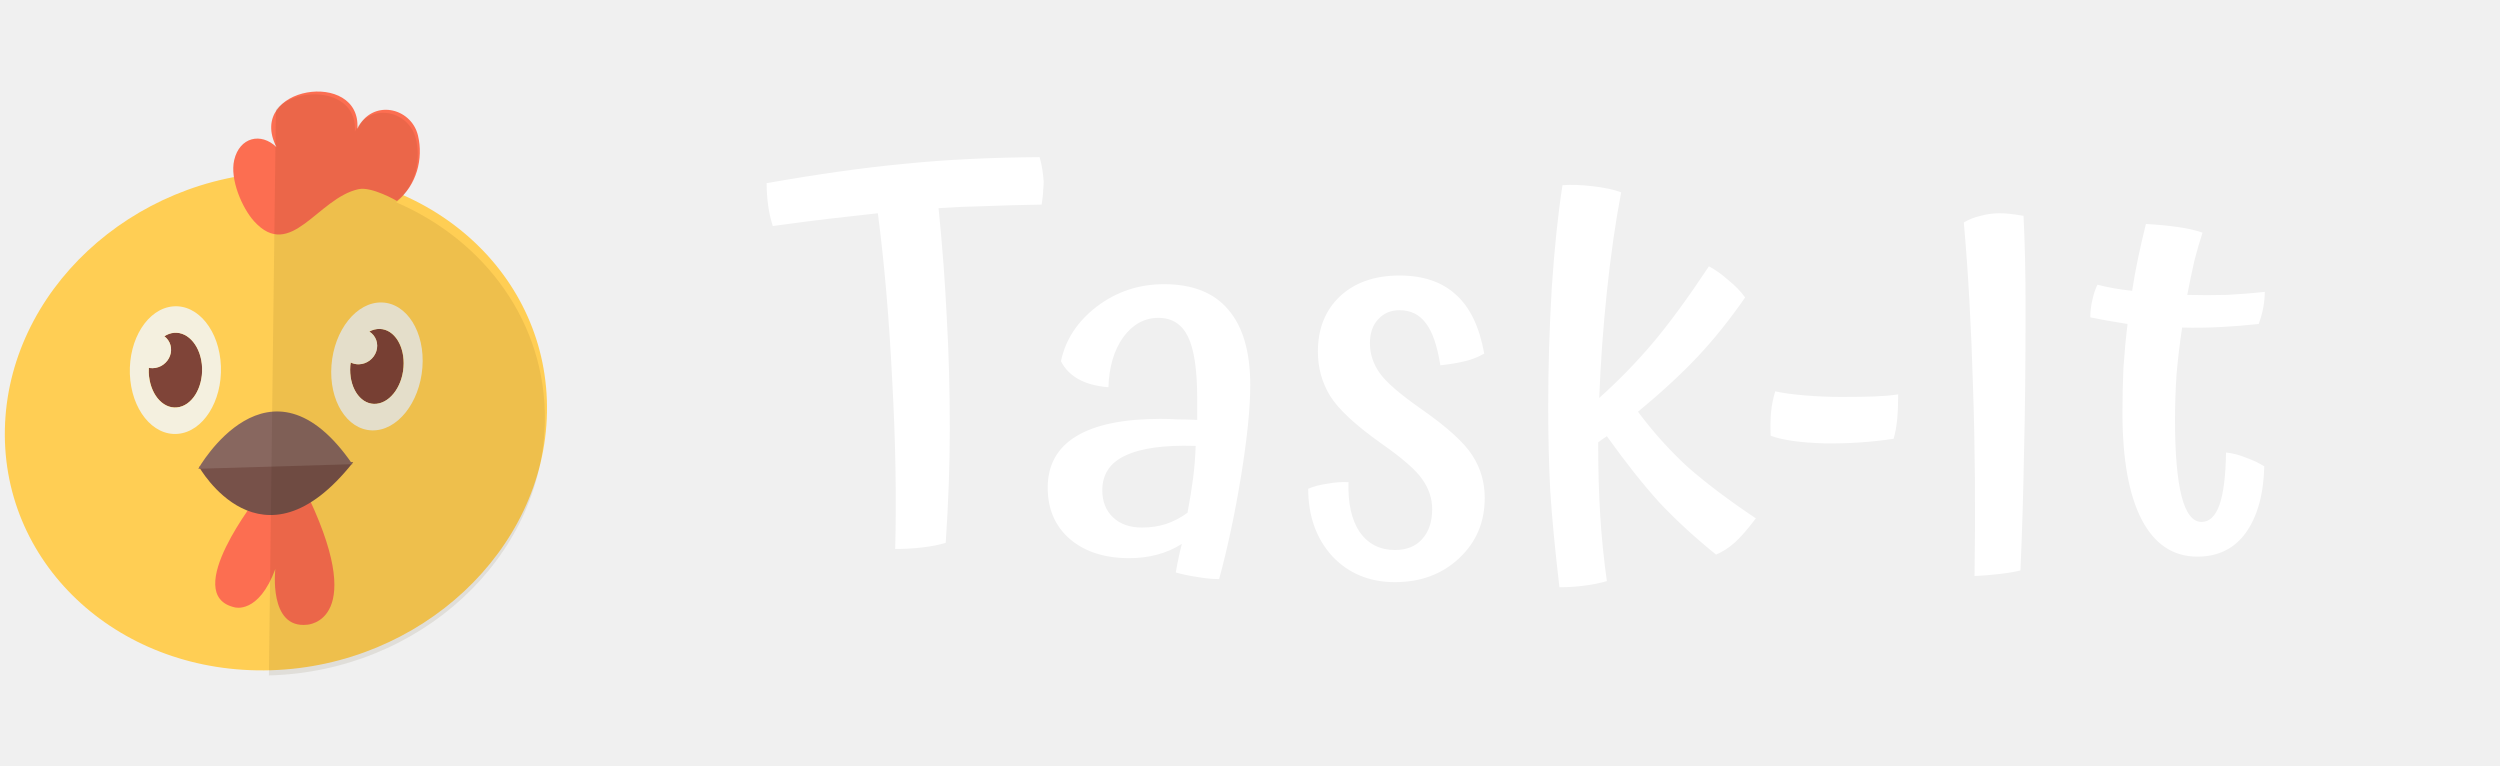
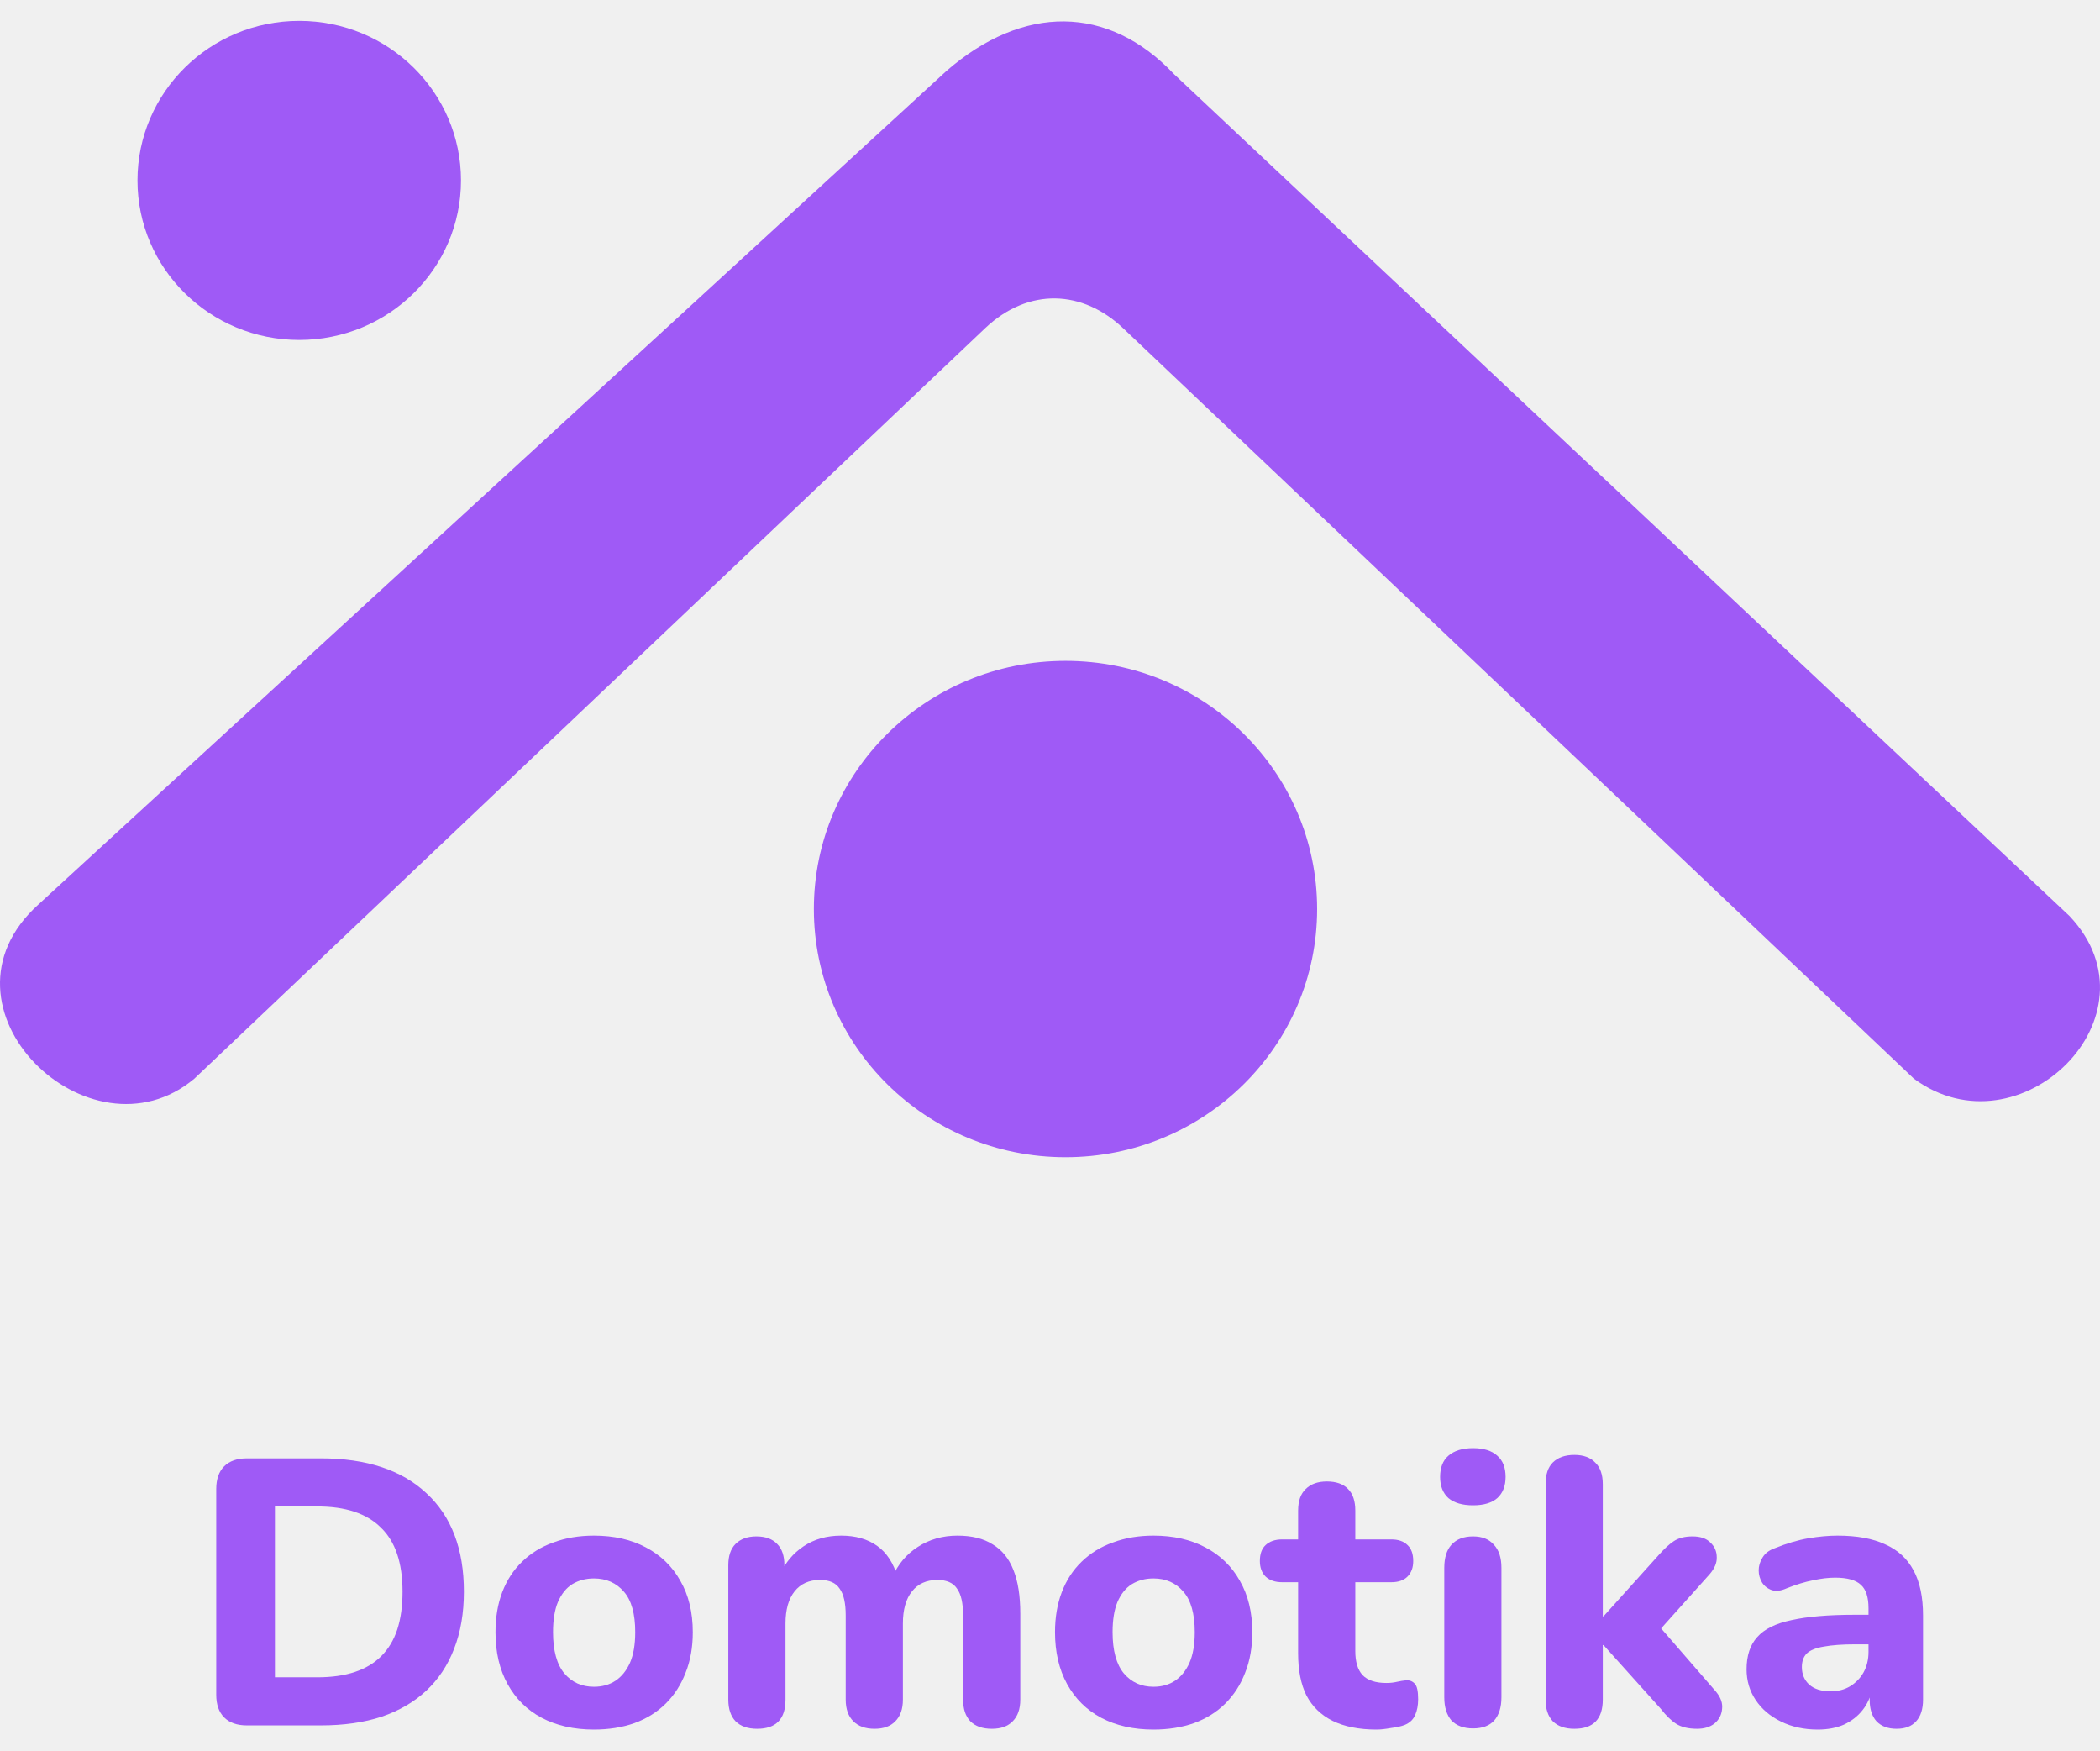
- <svg xmlns="http://www.w3.org/2000/svg" width="196" height="60" viewBox="0 0 196 60" fill="none" version="1.1" id="svg11">
+ <svg xmlns="http://www.w3.org/2000/svg" width="60" height="50" viewBox="0 0 60 50" fill="none" version="1.1" id="svg11">
  <defs id="defs11" />
-   <path d="M22.013 13.48C10.278 13.842 0.593 22.884 0.382 33.673C0.171 44.462 9.514 52.909 21.25 52.547C32.986 52.185 42.672 43.145 42.882 32.354C43.093 21.563 33.749 13.118 22.013 13.48Z" fill="#FFCE54" id="path1" />
-   <path d="M20.261 38.876C20.261 38.876 14.096 46.64 18.398 47.616C18.398 47.616 20.268 48.177 21.587 44.608C21.587 44.608 21.033 49.308 24.073 48.978C24.073 48.978 29.084 48.768 23.782 38.148L20.261 38.876Z" fill="#FC6E51" id="path2" />
-   <path d="M15.598 36.592C15.598 36.592 20.488 45.345 27.691 36.236L15.598 36.592Z" fill="#775149" id="path3" />
-   <path d="M15.545 36.751C15.545 36.751 21.09 26.888 27.63 36.392L15.545 36.751Z" fill="#88675F" id="path4" />
-   <path d="M28.109 14.831C24.911 15.525 22.779 20.503 19.922 17.348C18.984 16.314 18.004 14.046 18.363 12.542C18.786 10.756 20.462 10.36 21.673 11.533C19.247 6.756 28.358 5.376 28.017 10.102C29.159 7.719 32.235 8.404 32.768 10.619C33.211 12.456 32.652 14.538 31.125 15.758C31.124 15.75 29.139 14.603 28.109 14.831Z" fill="#FC6E51" id="path5" />
-   <path d="M13.639 26.088C13.371 26.114 13.11 26.209 12.883 26.361C13.112 26.529 13.278 26.767 13.358 27.04C13.438 27.313 13.428 27.608 13.329 27.884C13.23 28.16 13.047 28.402 12.806 28.578C12.566 28.753 12.279 28.852 11.986 28.862C11.88 28.864 11.775 28.855 11.673 28.835C11.671 28.954 11.656 29.075 11.666 29.199C11.728 30.824 12.714 32.047 13.866 31.942C15.019 31.837 15.909 30.449 15.849 28.832C15.788 27.216 14.793 25.988 13.639 26.088Z" fill="#7F4438" id="path6" />
-   <path d="M29.775 25.788C29.49 25.782 29.206 25.853 28.952 25.993C29.203 26.148 29.392 26.381 29.492 26.658C29.591 26.935 29.595 27.241 29.503 27.53C29.412 27.819 29.229 28.075 28.982 28.261C28.735 28.447 28.438 28.552 28.135 28.561C27.912 28.566 27.694 28.518 27.499 28.422C27.487 28.507 27.468 28.587 27.461 28.673C27.337 30.295 28.171 31.636 29.324 31.665C30.477 31.693 31.514 30.405 31.632 28.784C31.75 27.162 30.92 25.817 29.775 25.788Z" fill="#7F4438" id="path7" />
-   <path d="M13.562 24.021C11.591 24.195 10.079 26.57 10.182 29.33C10.285 32.09 11.971 34.186 13.944 34.014C15.916 33.843 17.426 31.466 17.32 28.707C17.214 25.949 15.537 23.847 13.562 24.021ZM13.86 31.946C12.704 32.048 11.719 30.82 11.659 29.203C11.662 29.079 11.664 28.959 11.666 28.839C11.769 28.86 11.874 28.869 11.98 28.866C12.273 28.859 12.562 28.761 12.804 28.586C13.046 28.411 13.23 28.168 13.33 27.892C13.43 27.616 13.441 27.32 13.361 27.046C13.282 26.772 13.115 26.534 12.886 26.366C13.113 26.213 13.373 26.119 13.642 26.093C14.798 25.992 15.785 27.221 15.843 28.835C15.9 30.45 15.019 31.846 13.862 31.945L13.86 31.946Z" fill="#F4F0DF" id="path8" />
-   <path d="M29.932 23.713C27.963 23.661 26.2 25.866 25.987 28.636C25.775 31.405 27.198 33.688 29.167 33.742C31.135 33.795 32.897 31.594 33.116 28.821C33.334 26.048 31.897 23.765 29.932 23.713ZM29.328 31.666C28.177 31.636 27.343 30.297 27.466 28.674C27.468 28.587 27.492 28.507 27.504 28.423C27.699 28.52 27.917 28.568 28.14 28.562C28.443 28.553 28.74 28.448 28.987 28.262C29.233 28.077 29.416 27.82 29.508 27.531C29.6 27.242 29.596 26.937 29.497 26.66C29.397 26.383 29.208 26.149 28.957 25.994C29.21 25.854 29.495 25.783 29.779 25.789C30.931 25.82 31.763 27.158 31.64 28.782C31.517 30.405 30.477 31.696 29.322 31.665L29.328 31.666Z" fill="#F4F0DF" id="path9" />
-   <g style="mix-blend-mode:multiply" id="g10">
-     <path d="M31.073 15.868C32.526 14.656 33.045 12.642 32.598 10.853C32.046 8.647 28.951 7.957 27.823 10.315C28.049 6.925 23.329 6.68 21.63 8.598L21.082 52.954C32.898 52.655 42.584 43.709 42.717 32.971C42.811 25.349 38.062 18.878 31.073 15.868Z" fill="#EEECE7" id="path10" />
-   </g>
-   <path d="M74.144 42.56C73.61 42.72 72.997 42.84 72.304 42.92C71.637 43 70.93 43.04 70.184 43.04C70.29 38.96 70.21 34.52 69.944 29.72C69.704 24.92 69.33 20.587 68.824 16.72C67.57 16.853 66.264 17 64.904 17.16C63.57 17.32 62.13 17.507 60.584 17.72C60.424 17.213 60.304 16.68 60.224 16.12C60.144 15.533 60.104 14.947 60.104 14.36C64.184 13.64 67.797 13.133 70.944 12.84C74.09 12.52 77.61 12.347 81.504 12.32C81.584 12.587 81.65 12.88 81.704 13.2C81.757 13.493 81.797 13.84 81.824 14.24C81.824 14.453 81.81 14.68 81.784 14.92C81.784 15.16 81.744 15.533 81.664 16.04C80.037 16.067 78.57 16.107 77.264 16.16C75.984 16.187 74.757 16.24 73.584 16.32C73.877 19.227 74.09 22.067 74.224 24.84C74.384 27.613 74.464 30.547 74.464 33.64C74.464 35.027 74.437 36.467 74.384 37.96C74.33 39.453 74.25 40.987 74.144 42.56ZM98.02 30.2C98.02 31.987 97.78 34.36 97.3 37.32C96.82 40.253 96.247 42.947 95.58 45.4C95.047 45.4 94.487 45.347 93.9 45.24C93.313 45.16 92.74 45.04 92.18 44.88C92.26 44.427 92.34 44.013 92.42 43.64C92.5 43.267 92.58 42.933 92.66 42.64C92.073 43.013 91.433 43.293 90.74 43.48C90.047 43.667 89.313 43.76 88.54 43.76C86.62 43.76 85.073 43.267 83.9 42.28C82.727 41.267 82.14 39.92 82.14 38.24C82.14 36.453 82.887 35.107 84.38 34.2C85.873 33.293 88.073 32.84 90.98 32.84C91.46 32.84 91.9 32.853 92.3 32.88C92.727 32.88 93.247 32.893 93.86 32.92C93.86 32.627 93.86 32.347 93.86 32.08C93.86 31.787 93.86 31.507 93.86 31.24C93.86 29 93.62 27.387 93.14 26.4C92.66 25.413 91.887 24.92 90.82 24.92C89.727 24.92 88.807 25.427 88.06 26.44C87.34 27.453 86.953 28.76 86.9 30.36C85.94 30.28 85.153 30.067 84.54 29.72C83.927 29.373 83.473 28.907 83.18 28.32C83.527 26.64 84.46 25.213 85.98 24.04C87.527 22.867 89.287 22.28 91.26 22.28C93.5 22.28 95.18 22.947 96.3 24.28C97.447 25.613 98.02 27.587 98.02 30.2ZM86.42 38.44C86.42 39.32 86.7 40.027 87.26 40.56C87.82 41.093 88.58 41.36 89.54 41.36C90.207 41.36 90.833 41.267 91.42 41.08C92.033 40.867 92.593 40.573 93.1 40.2C93.287 39.213 93.433 38.307 93.54 37.48C93.647 36.653 93.713 35.813 93.74 34.96C91.287 34.88 89.447 35.133 88.22 35.72C87.02 36.28 86.42 37.187 86.42 38.44ZM111.443 32.08C113.47 33.493 114.803 34.707 115.443 35.72C116.083 36.707 116.403 37.813 116.403 39.04C116.403 40.933 115.737 42.507 114.403 43.76C113.07 45.013 111.39 45.64 109.363 45.64C107.363 45.64 105.723 44.96 104.443 43.6C103.19 42.213 102.563 40.453 102.563 38.32C102.99 38.133 103.497 38 104.083 37.92C104.67 37.813 105.217 37.773 105.723 37.8C105.67 39.453 105.963 40.76 106.603 41.72C107.27 42.653 108.19 43.12 109.363 43.12C110.27 43.12 110.977 42.84 111.483 42.28C112.017 41.693 112.283 40.907 112.283 39.92C112.283 39.093 112.03 38.32 111.523 37.6C111.043 36.88 109.963 35.933 108.283 34.76C106.257 33.32 104.923 32.08 104.283 31.04C103.643 30 103.323 28.84 103.323 27.56C103.323 25.773 103.897 24.333 105.043 23.24C106.217 22.147 107.777 21.6 109.723 21.6C111.59 21.6 113.07 22.107 114.163 23.12C115.257 24.107 115.99 25.64 116.363 27.72C115.91 27.987 115.403 28.187 114.843 28.32C114.31 28.453 113.67 28.56 112.923 28.64C112.683 27.12 112.31 26.027 111.803 25.36C111.297 24.667 110.603 24.32 109.723 24.32C109.03 24.32 108.47 24.56 108.043 25.04C107.617 25.493 107.403 26.12 107.403 26.92C107.403 27.747 107.657 28.52 108.163 29.24C108.67 29.96 109.763 30.907 111.443 32.08ZM125.299 35C125.299 36.893 125.352 38.707 125.459 40.44C125.566 42.147 125.739 43.853 125.979 45.56C125.419 45.72 124.819 45.84 124.179 45.92C123.566 46 122.926 46.04 122.259 46.04C121.912 43.08 121.672 40.56 121.539 38.48C121.432 36.4 121.379 34.213 121.379 31.92C121.379 28.827 121.472 25.707 121.659 22.56C121.872 19.413 122.152 16.733 122.499 14.52C123.166 14.467 123.952 14.493 124.859 14.6C125.792 14.707 126.539 14.867 127.099 15.08C126.646 17.453 126.272 20.053 125.979 22.88C125.686 25.68 125.486 28.453 125.379 31.2C126.926 29.813 128.339 28.36 129.619 26.84C130.899 25.32 132.352 23.333 133.979 20.88C134.486 21.147 134.992 21.507 135.499 21.96C136.032 22.387 136.472 22.84 136.819 23.32C135.619 25.053 134.379 26.6 133.099 27.96C131.819 29.32 130.259 30.76 128.419 32.28C129.592 33.853 130.872 35.28 132.259 36.56C133.672 37.813 135.472 39.173 137.659 40.64C136.992 41.52 136.432 42.16 135.979 42.56C135.526 42.96 135.046 43.267 134.539 43.48C132.886 42.147 131.406 40.787 130.099 39.4C128.819 37.987 127.446 36.253 125.979 34.2C125.899 34.253 125.779 34.333 125.619 34.44C125.486 34.547 125.379 34.627 125.299 34.68C125.299 34.733 125.299 34.787 125.299 34.84C125.299 34.893 125.299 34.947 125.299 35ZM148.458 34.4C146.698 34.667 144.884 34.787 143.018 34.76C141.151 34.707 139.751 34.507 138.818 34.16C138.791 33.387 138.804 32.747 138.858 32.24C138.911 31.733 139.018 31.213 139.178 30.68C139.764 30.813 140.538 30.92 141.498 31C142.458 31.08 143.418 31.12 144.378 31.12C145.498 31.12 146.378 31.107 147.018 31.08C147.684 31.053 148.284 31 148.818 30.92C148.818 31.667 148.791 32.32 148.738 32.88C148.684 33.44 148.591 33.947 148.458 34.4ZM158.804 24.16C158.804 28.587 158.764 32.347 158.684 35.44C158.631 38.533 158.538 41.627 158.404 44.72C158.004 44.827 157.458 44.92 156.764 45C156.098 45.08 155.444 45.133 154.804 45.16C154.884 39.933 154.844 35 154.684 30.36C154.551 25.693 154.311 21.387 153.964 17.44C154.364 17.2 154.804 17.027 155.284 16.92C155.764 16.787 156.258 16.72 156.764 16.72C157.031 16.72 157.284 16.733 157.524 16.76C157.791 16.787 158.164 16.84 158.644 16.92C158.698 18.013 158.738 19.133 158.764 20.28C158.791 21.427 158.804 22.72 158.804 24.16ZM174.52 35.48C175.053 35.533 175.573 35.667 176.08 35.88C176.613 36.067 177.093 36.293 177.52 36.56C177.466 38.747 176.986 40.48 176.08 41.76C175.173 43.013 173.906 43.64 172.28 43.64C170.386 43.64 168.933 42.68 167.92 40.76C166.906 38.813 166.4 36.013 166.4 32.36C166.4 31.133 166.426 29.947 166.48 28.8C166.56 27.627 166.666 26.493 166.8 25.4C166.16 25.293 165.6 25.2 165.12 25.12C164.666 25.04 164.253 24.96 163.88 24.88C163.88 24.427 163.933 23.973 164.04 23.52C164.146 23.04 164.28 22.64 164.44 22.32C164.84 22.427 165.266 22.52 165.72 22.6C166.173 22.68 166.653 22.747 167.16 22.8C167.293 21.92 167.453 21.04 167.64 20.16C167.826 19.28 168.026 18.413 168.24 17.56C169.173 17.613 170.013 17.693 170.76 17.8C171.506 17.907 172.146 18.053 172.68 18.24C172.466 18.88 172.253 19.613 172.04 20.44C171.853 21.267 171.666 22.16 171.48 23.12C172.52 23.147 173.546 23.147 174.56 23.12C175.6 23.067 176.6 22.987 177.56 22.88C177.56 23.253 177.52 23.667 177.44 24.12C177.36 24.547 177.24 24.973 177.08 25.4C176.12 25.507 175.12 25.587 174.08 25.64C173.066 25.693 172.066 25.707 171.08 25.68C170.893 26.907 170.746 28.133 170.64 29.36C170.56 30.587 170.52 31.773 170.52 32.92C170.52 35.56 170.693 37.56 171.04 38.92C171.386 40.253 171.906 40.92 172.6 40.92C173.213 40.92 173.68 40.48 174 39.6C174.32 38.693 174.493 37.32 174.52 35.48Z" fill="black" id="path11" style="fill:#ffffff" />
+   <path fill-rule="evenodd" clip-rule="evenodd" d="M1.103 25.831L27.036 2.031C29.235 0.119 31.66 0.13 33.541 2.115L59.131 26.168C61.815 29.013 57.699 33.036 54.681 30.81L32.086 9.373C30.944 8.29 29.398 8.194 28.149 9.373L5.554 30.81C2.569 33.316 -2.16 28.761 1.103 25.831Z" fill="white" id="path1" style="fill:#9f5af6;fill-opacity:1" />
+   <path d="M8.549 9.711C11.102 9.711 13.171 7.671 13.171 5.154C13.171 2.637 11.102 0.596 8.549 0.596C5.997 0.596 3.928 2.637 3.928 5.154C3.928 7.671 5.997 9.711 8.549 9.711Z" fill="white" id="path2" style="fill:#9f5af6;fill-opacity:1" />
+   <path d="M30.443 33.055C34.413 33.055 37.632 29.881 37.632 25.966C37.632 22.051 34.413 18.877 30.443 18.877C26.472 18.877 23.253 22.051 23.253 25.966C23.253 29.881 26.472 33.055 30.443 33.055Z" fill="white" id="path3" style="fill:#9f5af6;fill-opacity:1" />
+   <path d="M7.054 49.285C6.773 49.285 6.557 49.209 6.405 49.057C6.254 48.906 6.178 48.69 6.178 48.408V42.533C6.178 42.252 6.254 42.035 6.405 41.884C6.557 41.733 6.773 41.657 7.054 41.657H9.164C10.47 41.657 11.476 41.989 12.183 42.652C12.897 43.309 13.254 44.246 13.254 45.465C13.254 46.078 13.16 46.623 12.973 47.099C12.793 47.568 12.529 47.965 12.183 48.289C11.837 48.614 11.411 48.863 10.906 49.036C10.401 49.202 9.821 49.285 9.164 49.285H7.054ZM7.855 47.911H9.067C9.478 47.911 9.835 47.86 10.138 47.759C10.441 47.658 10.694 47.507 10.895 47.305C11.097 47.103 11.249 46.85 11.35 46.547C11.451 46.237 11.501 45.877 11.501 45.465C11.501 44.643 11.296 44.033 10.885 43.637C10.481 43.233 9.875 43.031 9.067 43.031H7.855V47.911Z" fill="white" id="path4" style="fill:#9f5af6;fill-opacity:1" />
+   <path d="M16.97 49.404C16.4 49.404 15.902 49.292 15.477 49.068C15.058 48.845 14.734 48.524 14.503 48.105C14.272 47.687 14.157 47.193 14.157 46.623C14.157 46.197 14.222 45.815 14.351 45.476C14.481 45.137 14.669 44.849 14.914 44.611C15.166 44.365 15.466 44.181 15.812 44.059C16.158 43.929 16.544 43.864 16.97 43.864C17.54 43.864 18.034 43.976 18.452 44.199C18.878 44.423 19.206 44.74 19.437 45.152C19.675 45.563 19.794 46.053 19.794 46.623C19.794 47.056 19.725 47.442 19.588 47.781C19.458 48.12 19.271 48.412 19.026 48.657C18.78 48.902 18.481 49.09 18.127 49.22C17.781 49.342 17.395 49.404 16.97 49.404ZM16.97 48.181C17.208 48.181 17.413 48.123 17.587 48.008C17.76 47.892 17.897 47.723 17.998 47.499C18.099 47.269 18.149 46.977 18.149 46.623C18.149 46.096 18.041 45.711 17.825 45.465C17.608 45.213 17.323 45.087 16.97 45.087C16.739 45.087 16.533 45.141 16.353 45.249C16.18 45.357 16.043 45.527 15.942 45.758C15.848 45.981 15.801 46.27 15.801 46.623C15.801 47.15 15.909 47.543 16.126 47.802C16.342 48.055 16.623 48.181 16.97 48.181Z" fill="white" id="path5" style="fill:#9f5af6;fill-opacity:1" />
+   <path d="M21.632 49.382C21.365 49.382 21.159 49.31 21.015 49.166C20.878 49.021 20.809 48.816 20.809 48.549V44.708C20.809 44.441 20.878 44.239 21.015 44.102C21.159 43.958 21.358 43.886 21.61 43.886C21.87 43.886 22.068 43.958 22.205 44.102C22.342 44.239 22.411 44.441 22.411 44.708V45.4L22.292 44.968C22.436 44.636 22.66 44.369 22.962 44.167C23.265 43.965 23.622 43.864 24.034 43.864C24.445 43.864 24.787 43.961 25.061 44.156C25.335 44.351 25.53 44.65 25.646 45.054H25.494C25.653 44.686 25.895 44.398 26.219 44.189C26.551 43.972 26.93 43.864 27.355 43.864C27.766 43.864 28.102 43.947 28.361 44.113C28.628 44.272 28.827 44.517 28.956 44.849C29.086 45.173 29.151 45.588 29.151 46.093V48.549C29.151 48.816 29.079 49.021 28.935 49.166C28.798 49.31 28.599 49.382 28.34 49.382C28.073 49.382 27.867 49.31 27.723 49.166C27.586 49.021 27.517 48.816 27.517 48.549V46.147C27.517 45.794 27.46 45.538 27.344 45.379C27.236 45.213 27.049 45.13 26.782 45.13C26.472 45.13 26.23 45.238 26.057 45.455C25.884 45.671 25.797 45.977 25.797 46.374V48.549C25.797 48.816 25.725 49.021 25.581 49.166C25.444 49.31 25.245 49.382 24.986 49.382C24.726 49.382 24.524 49.31 24.38 49.166C24.235 49.021 24.163 48.816 24.163 48.549V46.147C24.163 45.794 24.106 45.538 23.99 45.379C23.882 45.213 23.695 45.13 23.428 45.13C23.117 45.13 22.876 45.238 22.703 45.455C22.53 45.671 22.443 45.977 22.443 46.374V48.549C22.443 49.104 22.173 49.382 21.632 49.382Z" fill="white" id="path6" style="fill:#9f5af6;fill-opacity:1" />
+   <path d="M32.956 49.404C32.386 49.404 31.889 49.292 31.463 49.068C31.045 48.845 30.72 48.524 30.489 48.105C30.259 47.687 30.143 47.193 30.143 46.623C30.143 46.197 30.208 45.815 30.338 45.476C30.468 45.137 30.655 44.849 30.901 44.611C31.153 44.365 31.452 44.181 31.799 44.059C32.145 43.929 32.531 43.864 32.956 43.864C33.526 43.864 34.02 43.976 34.438 44.199C34.864 44.423 35.192 44.74 35.423 45.152C35.661 45.563 35.78 46.053 35.78 46.623C35.78 47.056 35.712 47.442 35.575 47.781C35.445 48.12 35.257 48.412 35.012 48.657C34.767 48.902 34.467 49.09 34.114 49.22C33.768 49.342 33.382 49.404 32.956 49.404ZM32.956 48.181C33.194 48.181 33.4 48.123 33.573 48.008C33.746 47.892 33.883 47.723 33.984 47.499C34.085 47.269 34.136 46.977 34.136 46.623C34.136 46.096 34.027 45.711 33.811 45.465C33.595 45.213 33.31 45.087 32.956 45.087C32.725 45.087 32.52 45.141 32.34 45.249C32.166 45.357 32.029 45.527 31.928 45.758C31.835 45.981 31.788 46.27 31.788 46.623C31.788 47.15 31.896 47.543 32.112 47.802C32.329 48.055 32.61 48.181 32.956 48.181Z" fill="white" id="path7" style="fill:#9f5af6;fill-opacity:1" />
+   <path d="M39.329 49.404C38.831 49.404 38.413 49.321 38.074 49.155C37.742 48.989 37.493 48.747 37.327 48.43C37.169 48.112 37.089 47.712 37.089 47.229V45.195H36.635C36.433 45.195 36.274 45.141 36.159 45.033C36.05 44.924 35.996 44.776 35.996 44.589C35.996 44.387 36.05 44.236 36.159 44.135C36.274 44.026 36.433 43.972 36.635 43.972H37.089V43.15C37.089 42.876 37.161 42.67 37.306 42.533C37.45 42.389 37.652 42.317 37.911 42.317C38.178 42.317 38.38 42.389 38.517 42.533C38.654 42.67 38.723 42.876 38.723 43.15V43.972H39.751C39.953 43.972 40.108 44.026 40.216 44.135C40.324 44.236 40.378 44.387 40.378 44.589C40.378 44.776 40.324 44.924 40.216 45.033C40.108 45.141 39.953 45.195 39.751 45.195H38.723V47.164C38.723 47.467 38.791 47.694 38.928 47.846C39.073 47.997 39.3 48.073 39.61 48.073C39.718 48.073 39.819 48.062 39.913 48.04C40.007 48.019 40.093 48.004 40.173 47.997C40.274 47.99 40.357 48.022 40.422 48.094C40.487 48.159 40.519 48.307 40.519 48.538C40.519 48.711 40.49 48.863 40.432 48.992C40.375 49.122 40.274 49.216 40.13 49.274C40.036 49.31 39.906 49.339 39.74 49.36C39.581 49.389 39.444 49.404 39.329 49.404Z" fill="white" id="path8" style="fill:#9f5af6;fill-opacity:1" />
+   <path d="M42.087 49.371C41.82 49.371 41.615 49.295 41.47 49.144C41.333 48.985 41.265 48.765 41.265 48.484V44.784C41.265 44.495 41.333 44.275 41.47 44.124C41.615 43.965 41.82 43.886 42.087 43.886C42.347 43.886 42.545 43.965 42.682 44.124C42.826 44.275 42.898 44.495 42.898 44.784V48.484C42.898 48.765 42.83 48.985 42.693 49.144C42.556 49.295 42.354 49.371 42.087 49.371ZM42.087 42.998C41.784 42.998 41.55 42.93 41.384 42.793C41.225 42.649 41.146 42.447 41.146 42.187C41.146 41.92 41.225 41.718 41.384 41.581C41.55 41.437 41.784 41.365 42.087 41.365C42.39 41.365 42.621 41.437 42.779 41.581C42.938 41.718 43.017 41.92 43.017 42.187C43.017 42.447 42.938 42.649 42.779 42.793C42.621 42.93 42.39 42.998 42.087 42.998Z" fill="white" id="path9" style="fill:#9f5af6;fill-opacity:1" />
+   <path d="M44.982 49.382C44.715 49.382 44.51 49.31 44.365 49.166C44.228 49.021 44.16 48.816 44.16 48.549V42.393C44.16 42.118 44.228 41.913 44.365 41.776C44.51 41.632 44.715 41.559 44.982 41.559C45.242 41.559 45.44 41.632 45.577 41.776C45.721 41.913 45.794 42.118 45.794 42.393V46.169H45.815L47.384 44.427C47.543 44.246 47.687 44.113 47.817 44.026C47.954 43.933 48.134 43.886 48.358 43.886C48.581 43.886 48.751 43.943 48.866 44.059C48.989 44.174 49.05 44.315 49.05 44.481C49.057 44.639 48.989 44.802 48.845 44.968L47.189 46.818V46.201L49.029 48.322C49.166 48.488 49.223 48.654 49.202 48.819C49.187 48.985 49.115 49.122 48.985 49.231C48.856 49.332 48.69 49.382 48.488 49.382C48.242 49.382 48.044 49.335 47.893 49.241C47.748 49.148 47.6 49.003 47.449 48.809L45.815 46.991H45.794V48.549C45.794 49.104 45.523 49.382 44.982 49.382Z" fill="white" id="path10" style="fill:#9f5af6;fill-opacity:1" />
+   <path d="M51.936 49.404C51.547 49.404 51.197 49.328 50.887 49.176C50.577 49.025 50.335 48.819 50.162 48.56C49.989 48.3 49.902 48.008 49.902 47.683C49.902 47.294 50.003 46.987 50.205 46.764C50.407 46.533 50.735 46.371 51.19 46.277C51.644 46.176 52.246 46.125 52.997 46.125H53.57V46.969H53.007C52.64 46.969 52.34 46.991 52.109 47.034C51.886 47.07 51.724 47.135 51.623 47.229C51.529 47.323 51.482 47.453 51.482 47.618C51.482 47.82 51.55 47.986 51.688 48.116C51.832 48.246 52.037 48.311 52.304 48.311C52.513 48.311 52.697 48.264 52.856 48.17C53.022 48.069 53.152 47.936 53.245 47.77C53.339 47.597 53.386 47.402 53.386 47.186V45.941C53.386 45.624 53.314 45.4 53.17 45.271C53.026 45.133 52.78 45.065 52.434 45.065C52.239 45.065 52.026 45.09 51.796 45.141C51.572 45.184 51.323 45.26 51.049 45.368C50.89 45.44 50.75 45.458 50.627 45.422C50.505 45.379 50.411 45.307 50.346 45.206C50.281 45.097 50.248 44.982 50.248 44.859C50.248 44.73 50.285 44.607 50.357 44.492C50.429 44.369 50.548 44.279 50.714 44.221C51.053 44.084 51.37 43.99 51.666 43.94C51.969 43.889 52.246 43.864 52.499 43.864C53.054 43.864 53.509 43.947 53.862 44.113C54.223 44.272 54.493 44.52 54.674 44.859C54.854 45.191 54.944 45.62 54.944 46.147V48.549C54.944 48.816 54.879 49.021 54.749 49.166C54.62 49.31 54.432 49.382 54.187 49.382C53.941 49.382 53.75 49.31 53.613 49.166C53.483 49.021 53.419 48.816 53.419 48.549V48.149L53.494 48.214C53.451 48.459 53.357 48.672 53.213 48.852C53.076 49.025 52.899 49.162 52.683 49.263C52.467 49.357 52.218 49.404 51.936 49.404Z" fill="white" id="path11" style="fill:#9f5af6;fill-opacity:1" />
</svg>
